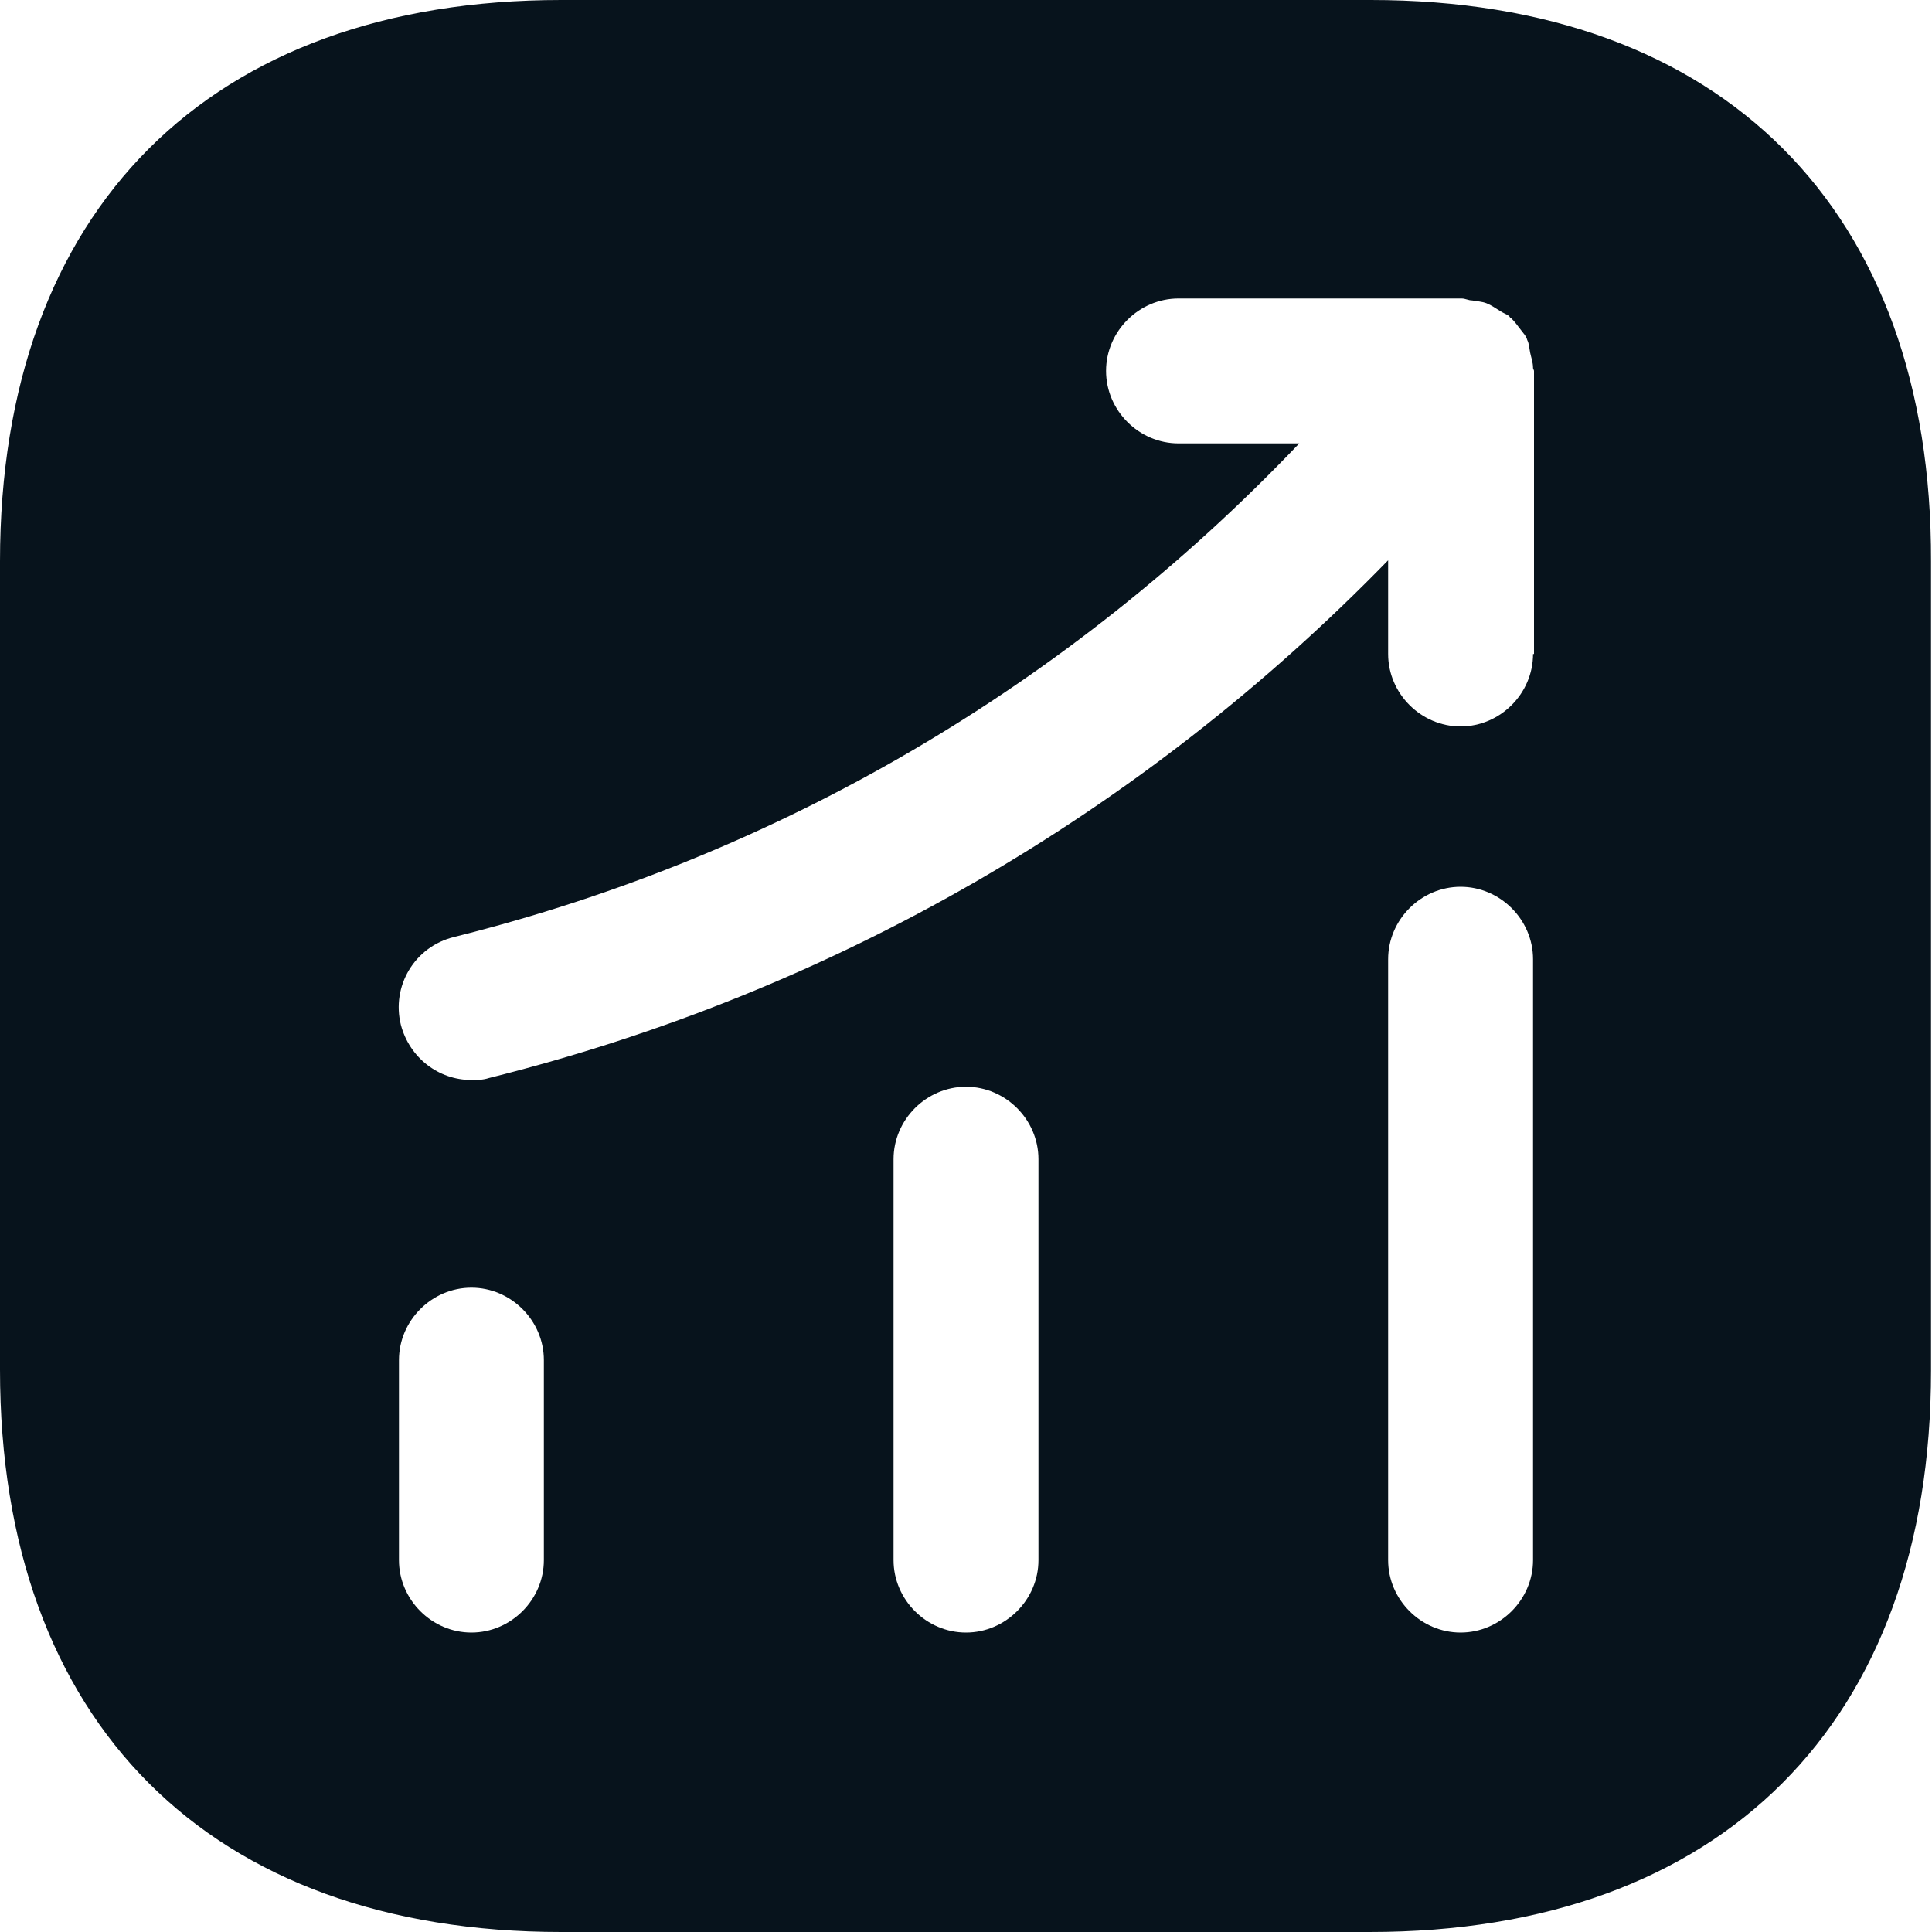
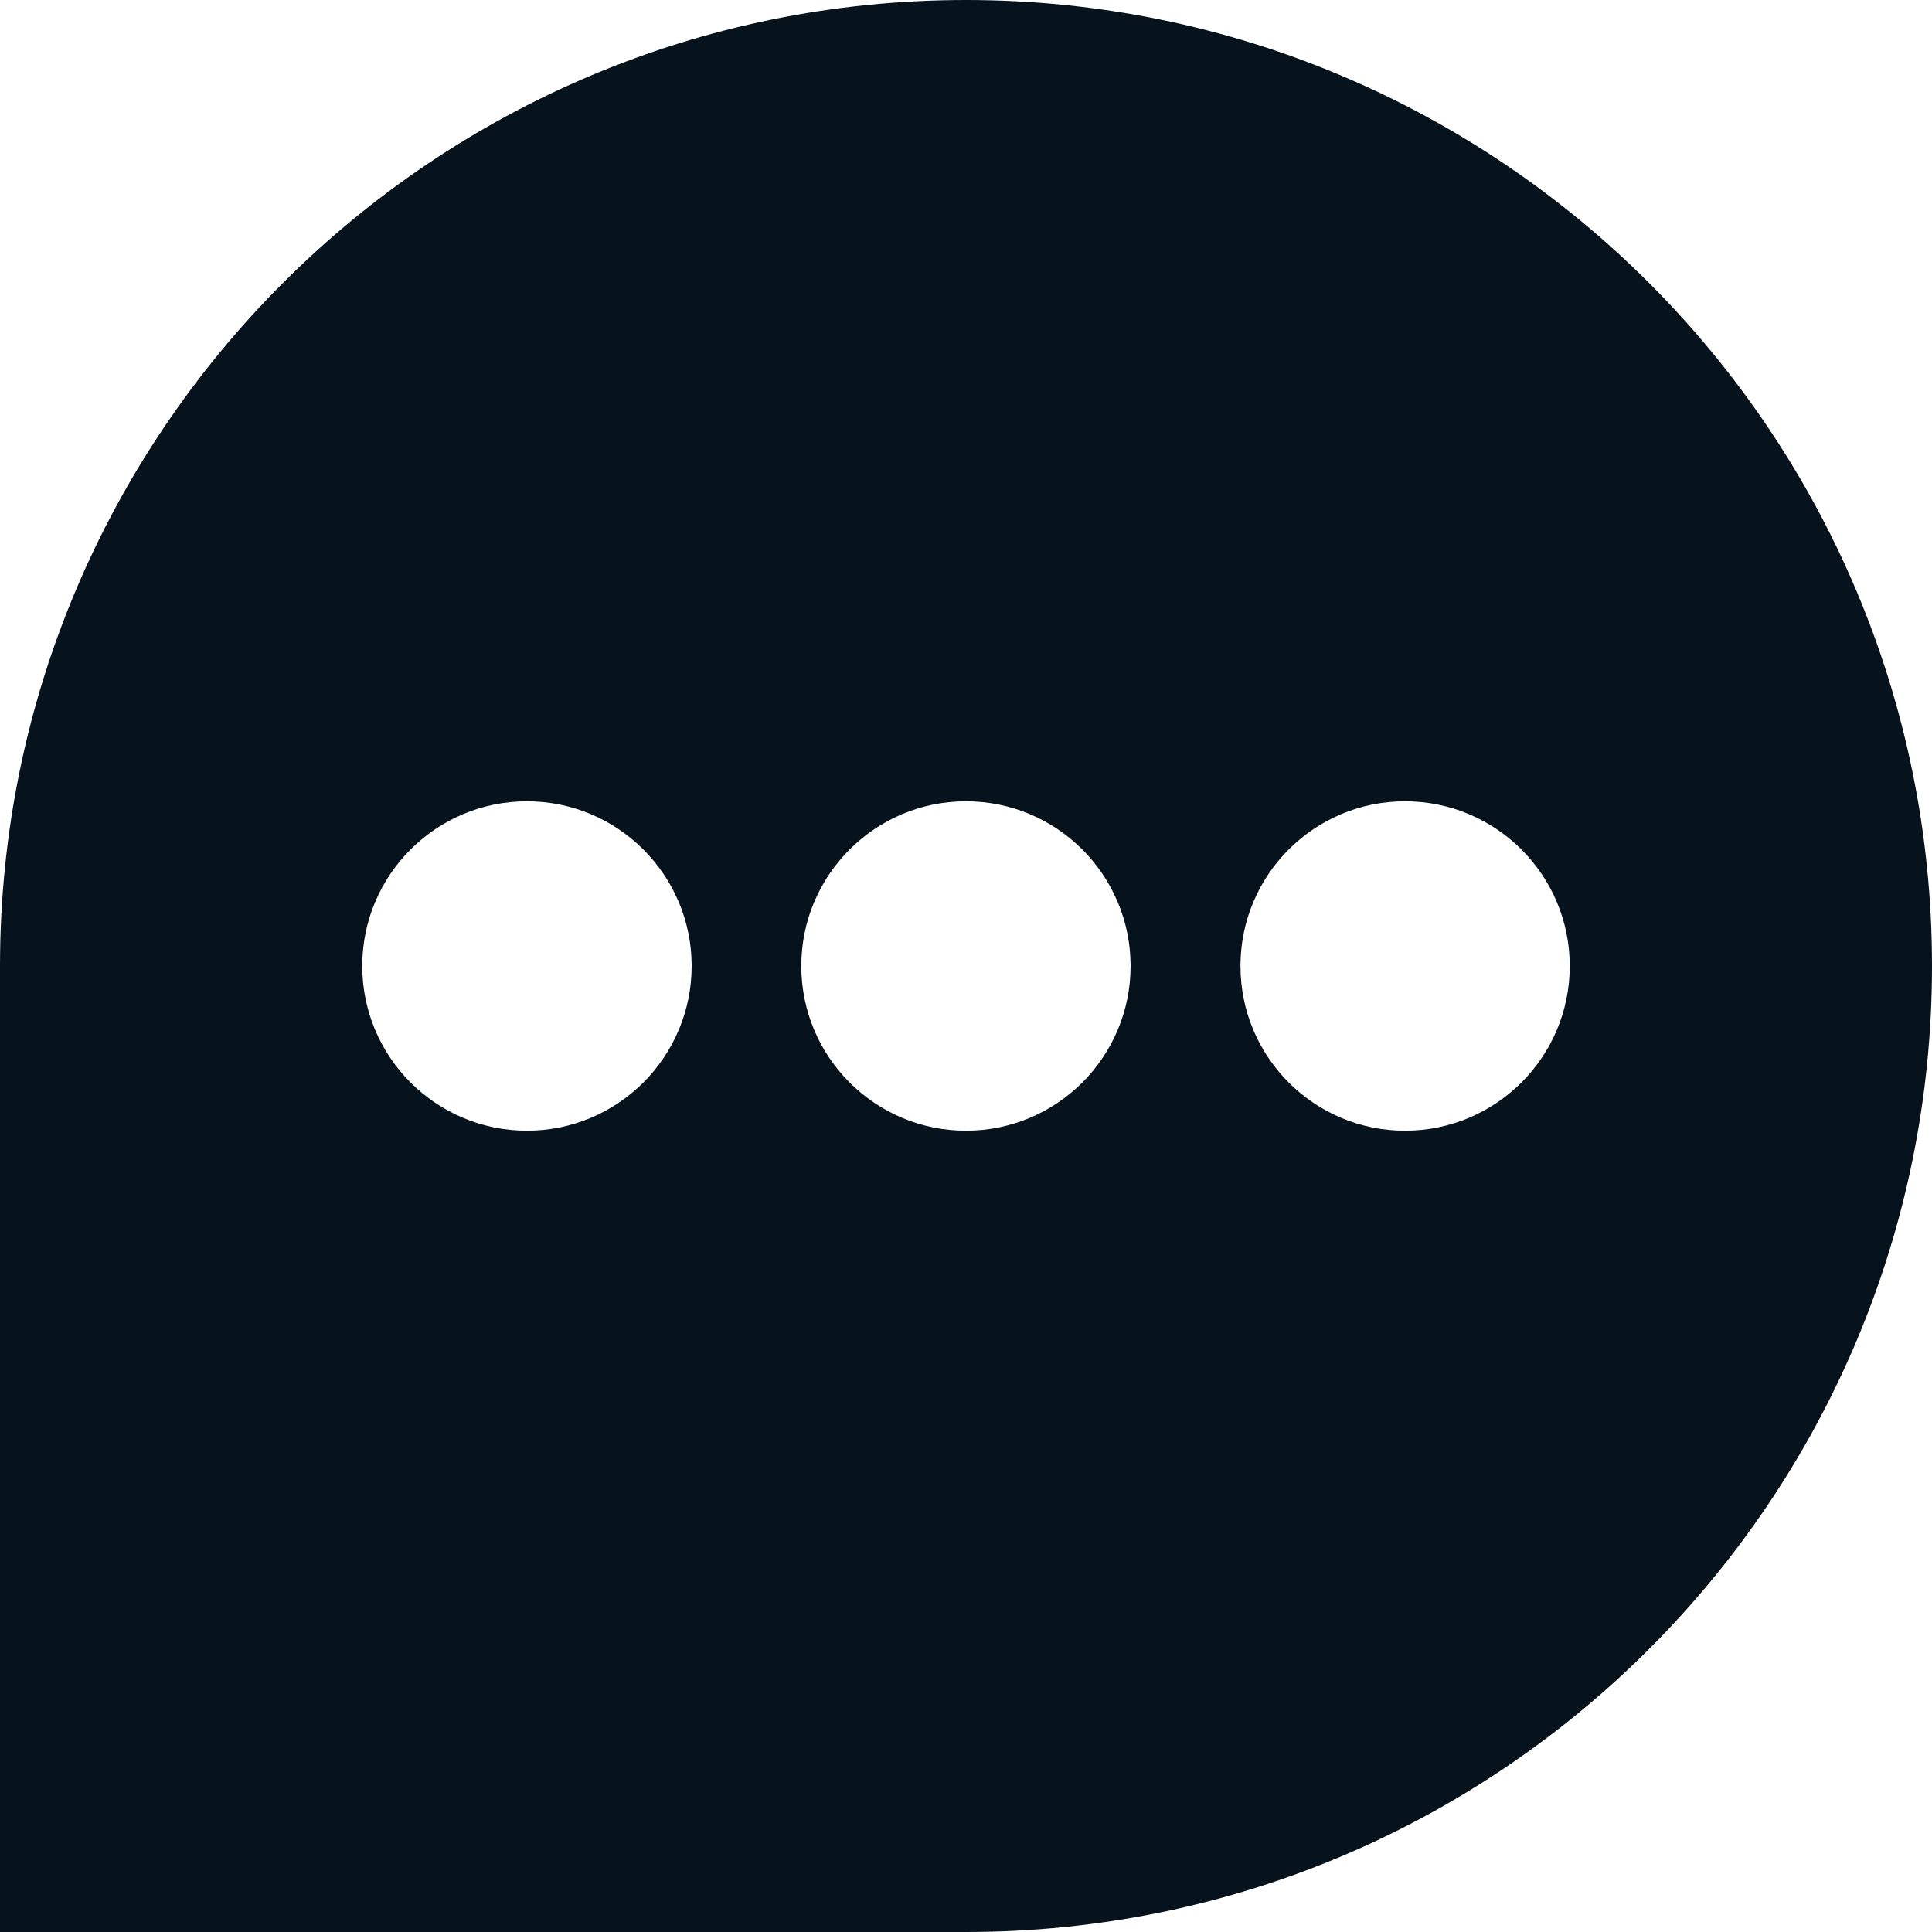
- <svg xmlns="http://www.w3.org/2000/svg" width="20" height="20" viewBox="0 0 20 20" fill="none">
-   <path d="M14.19 0H5.81C2.17 0 0 2.17 0 5.81V14.18C0 17.83 2.17 20 5.81 20H14.18C17.82 20 19.99 17.83 19.99 14.19V5.81C20 2.17 17.83 0 14.19 0ZM5.63 16.15C5.63 16.56 5.29 16.9 4.88 16.9C4.47 16.9 4.13 16.56 4.13 16.15V14.08C4.13 13.67 4.47 13.33 4.88 13.33C5.29 13.33 5.63 13.67 5.63 14.08V16.15ZM10.75 16.15C10.75 16.56 10.41 16.9 10 16.9C9.59 16.9 9.25 16.56 9.25 16.15V12C9.25 11.59 9.59 11.25 10 11.25C10.41 11.25 10.75 11.59 10.75 12V16.15ZM15.87 16.15C15.87 16.56 15.53 16.9 15.12 16.9C14.71 16.9 14.37 16.56 14.37 16.15V9.93C14.37 9.52 14.71 9.18 15.12 9.18C15.53 9.18 15.87 9.52 15.87 9.93V16.15ZM15.87 6.77C15.87 7.18 15.53 7.52 15.12 7.52C14.71 7.52 14.37 7.18 14.37 6.77V5.8C11.82 8.42 8.63 10.27 5.06 11.16C5 11.18 4.94 11.18 4.88 11.18C4.54 11.18 4.24 10.95 4.15 10.61C4.05 10.21 4.29 9.8 4.7 9.7C8.07 8.86 11.07 7.09 13.45 4.59H12.2C11.79 4.59 11.45 4.25 11.45 3.84C11.45 3.43 11.79 3.09 12.2 3.09H15.13C15.17 3.09 15.2 3.11 15.24 3.11C15.29 3.12 15.34 3.12 15.39 3.14C15.44 3.16 15.48 3.19 15.53 3.22C15.56 3.24 15.59 3.25 15.62 3.27C15.63 3.28 15.63 3.29 15.64 3.29C15.68 3.33 15.71 3.37 15.74 3.41C15.77 3.45 15.8 3.48 15.81 3.52C15.83 3.56 15.83 3.6 15.84 3.65C15.85 3.7 15.87 3.75 15.87 3.81C15.87 3.82 15.88 3.83 15.88 3.84V6.77H15.87Z" fill="#07131C" />
+ <svg xmlns="http://www.w3.org/2000/svg" width="16" height="16" viewBox="0 0 16 16" fill="none">
+   <path fill-rule="evenodd" clip-rule="evenodd" d="M8 0C3.582 0 0 3.582 0 8V16H8C12.418 16 16 12.418 16 8C16 3.582 12.418 0 8 0ZM4.364 9.364C5.117 9.364 5.728 8.753 5.728 8C5.728 7.247 5.117 6.636 4.364 6.636C3.611 6.636 3 7.247 3 8C3 8.753 3.611 9.364 4.364 9.364ZM9.363 8C9.363 8.753 8.753 9.364 8 9.364C7.247 9.364 6.636 8.753 6.636 8C6.636 7.247 7.247 6.636 8 6.636C8.753 6.636 9.363 7.247 9.363 8ZM11.636 9.364C12.389 9.364 13 8.753 13 8C13 7.247 12.389 6.636 11.636 6.636C10.883 6.636 10.273 7.247 10.273 8C10.273 8.753 10.883 9.364 11.636 9.364Z" fill="#07131C" />
</svg>
